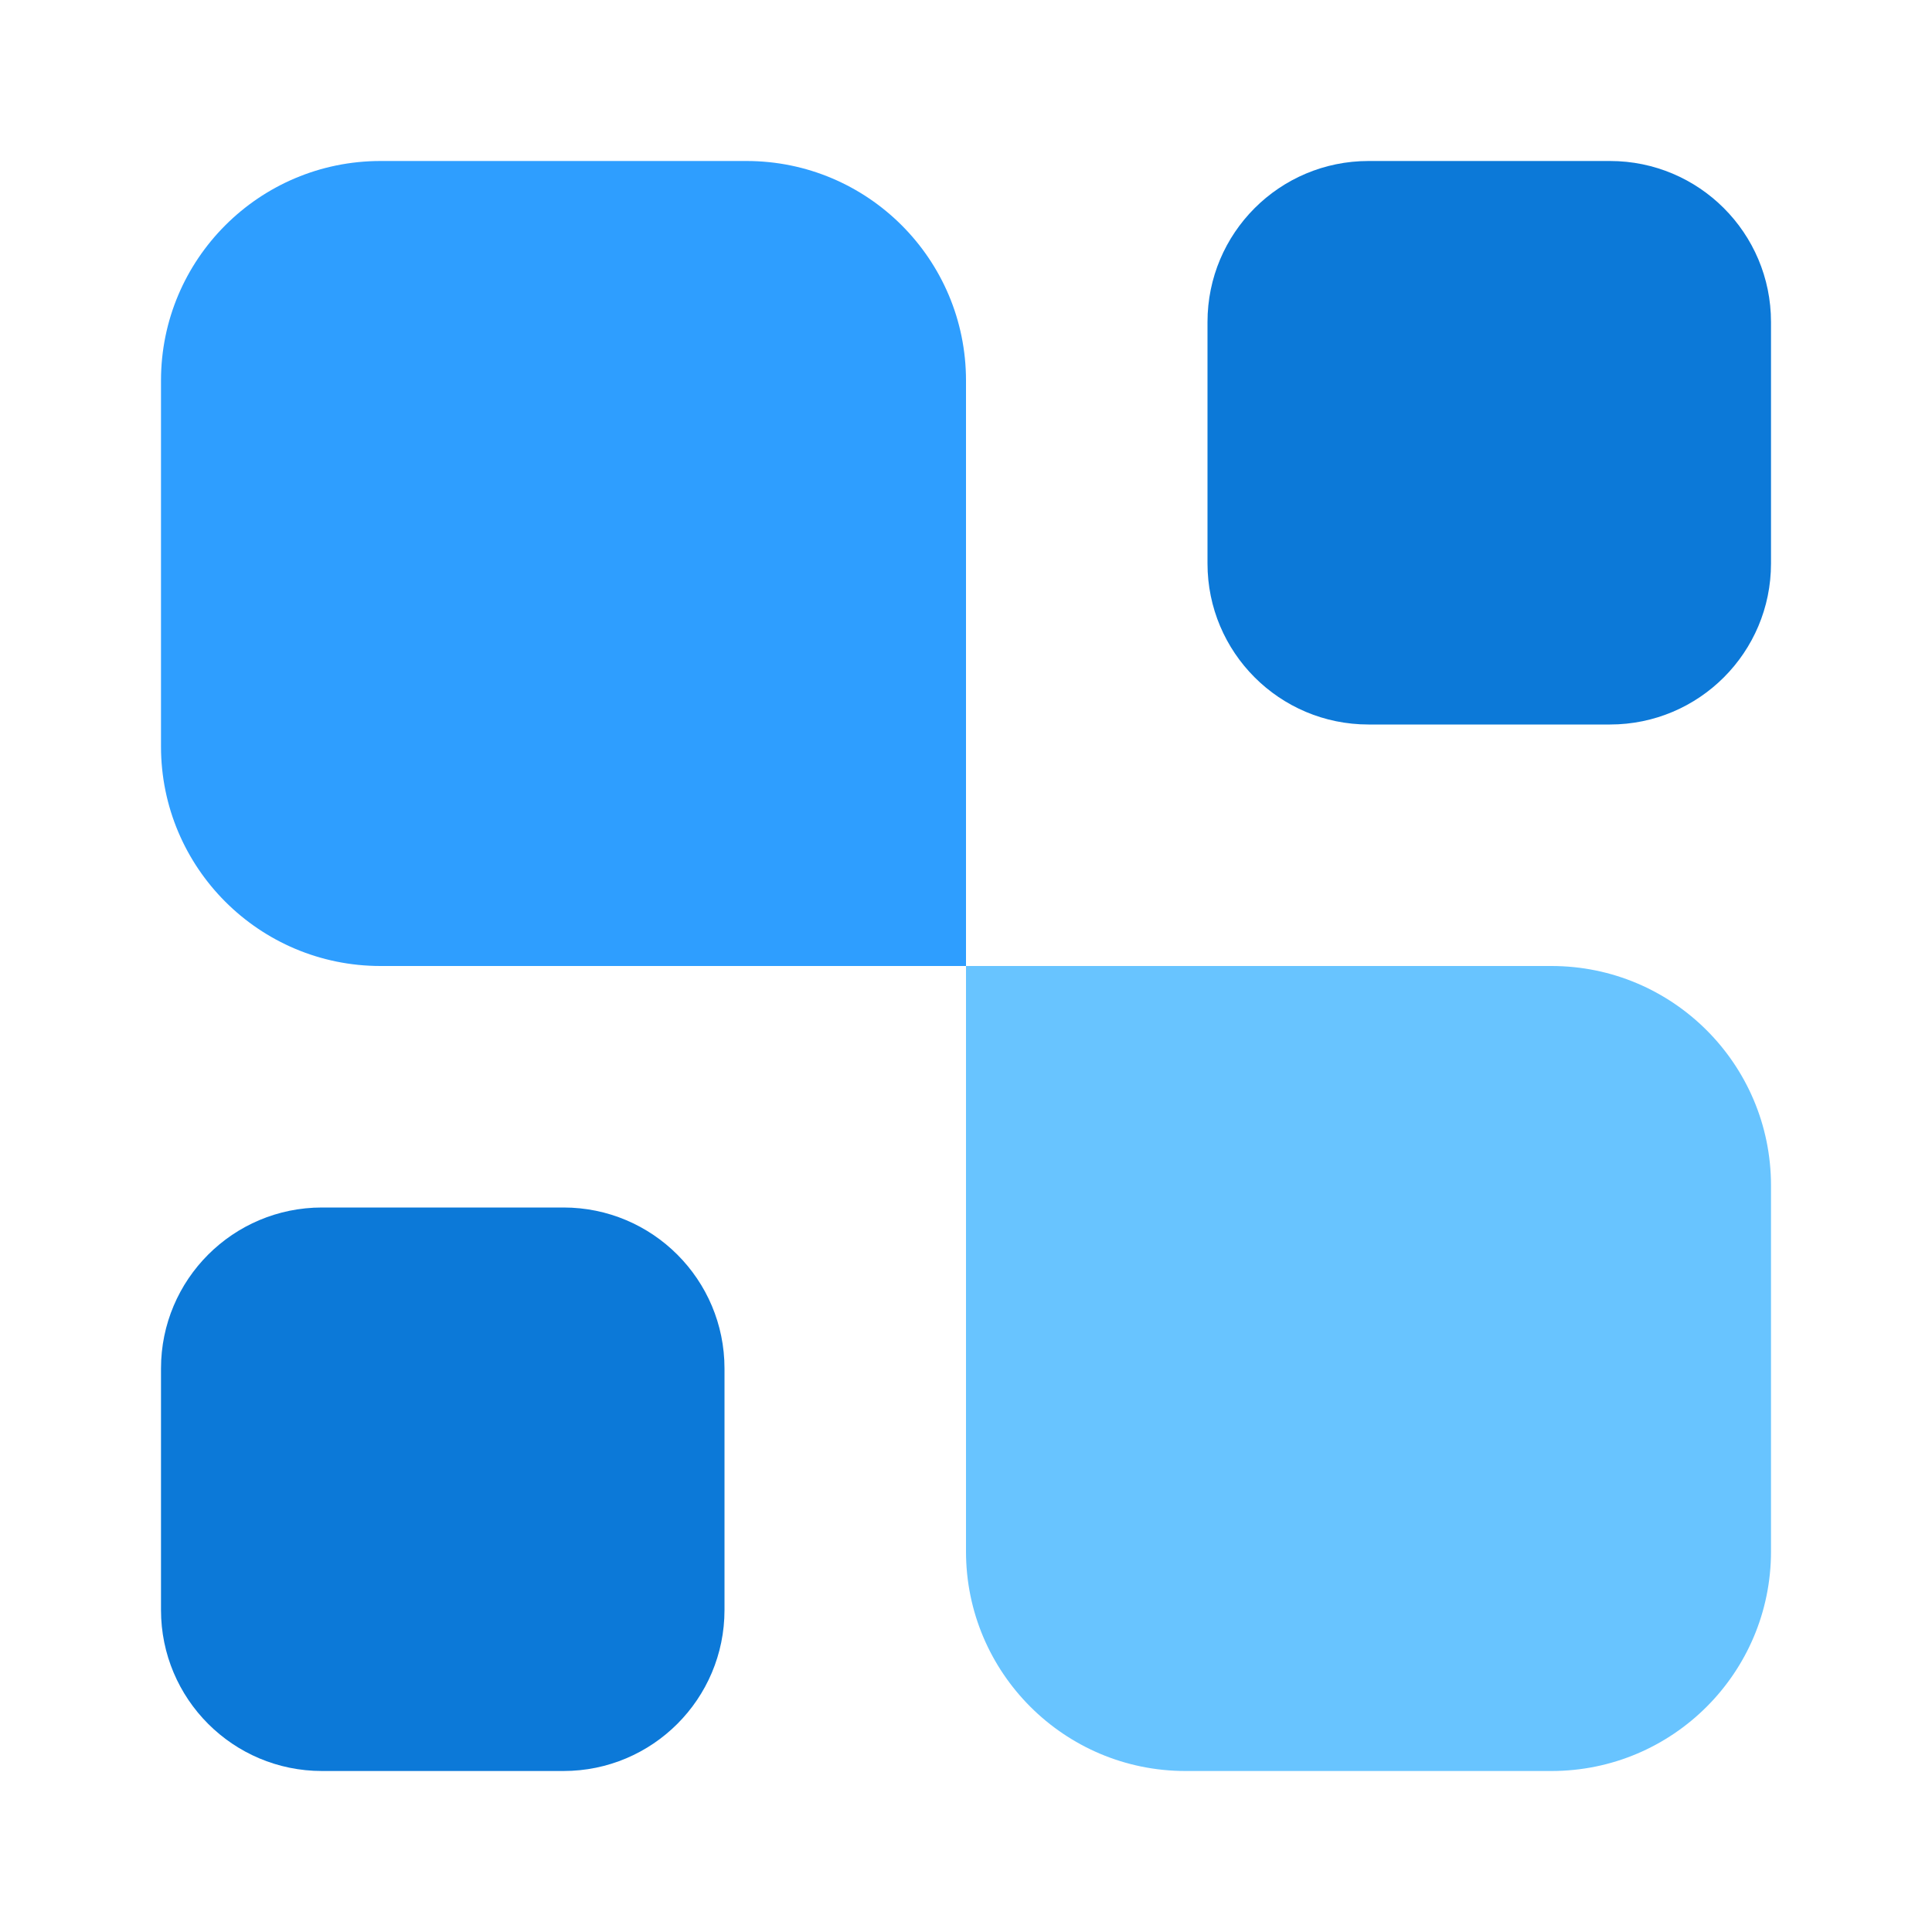
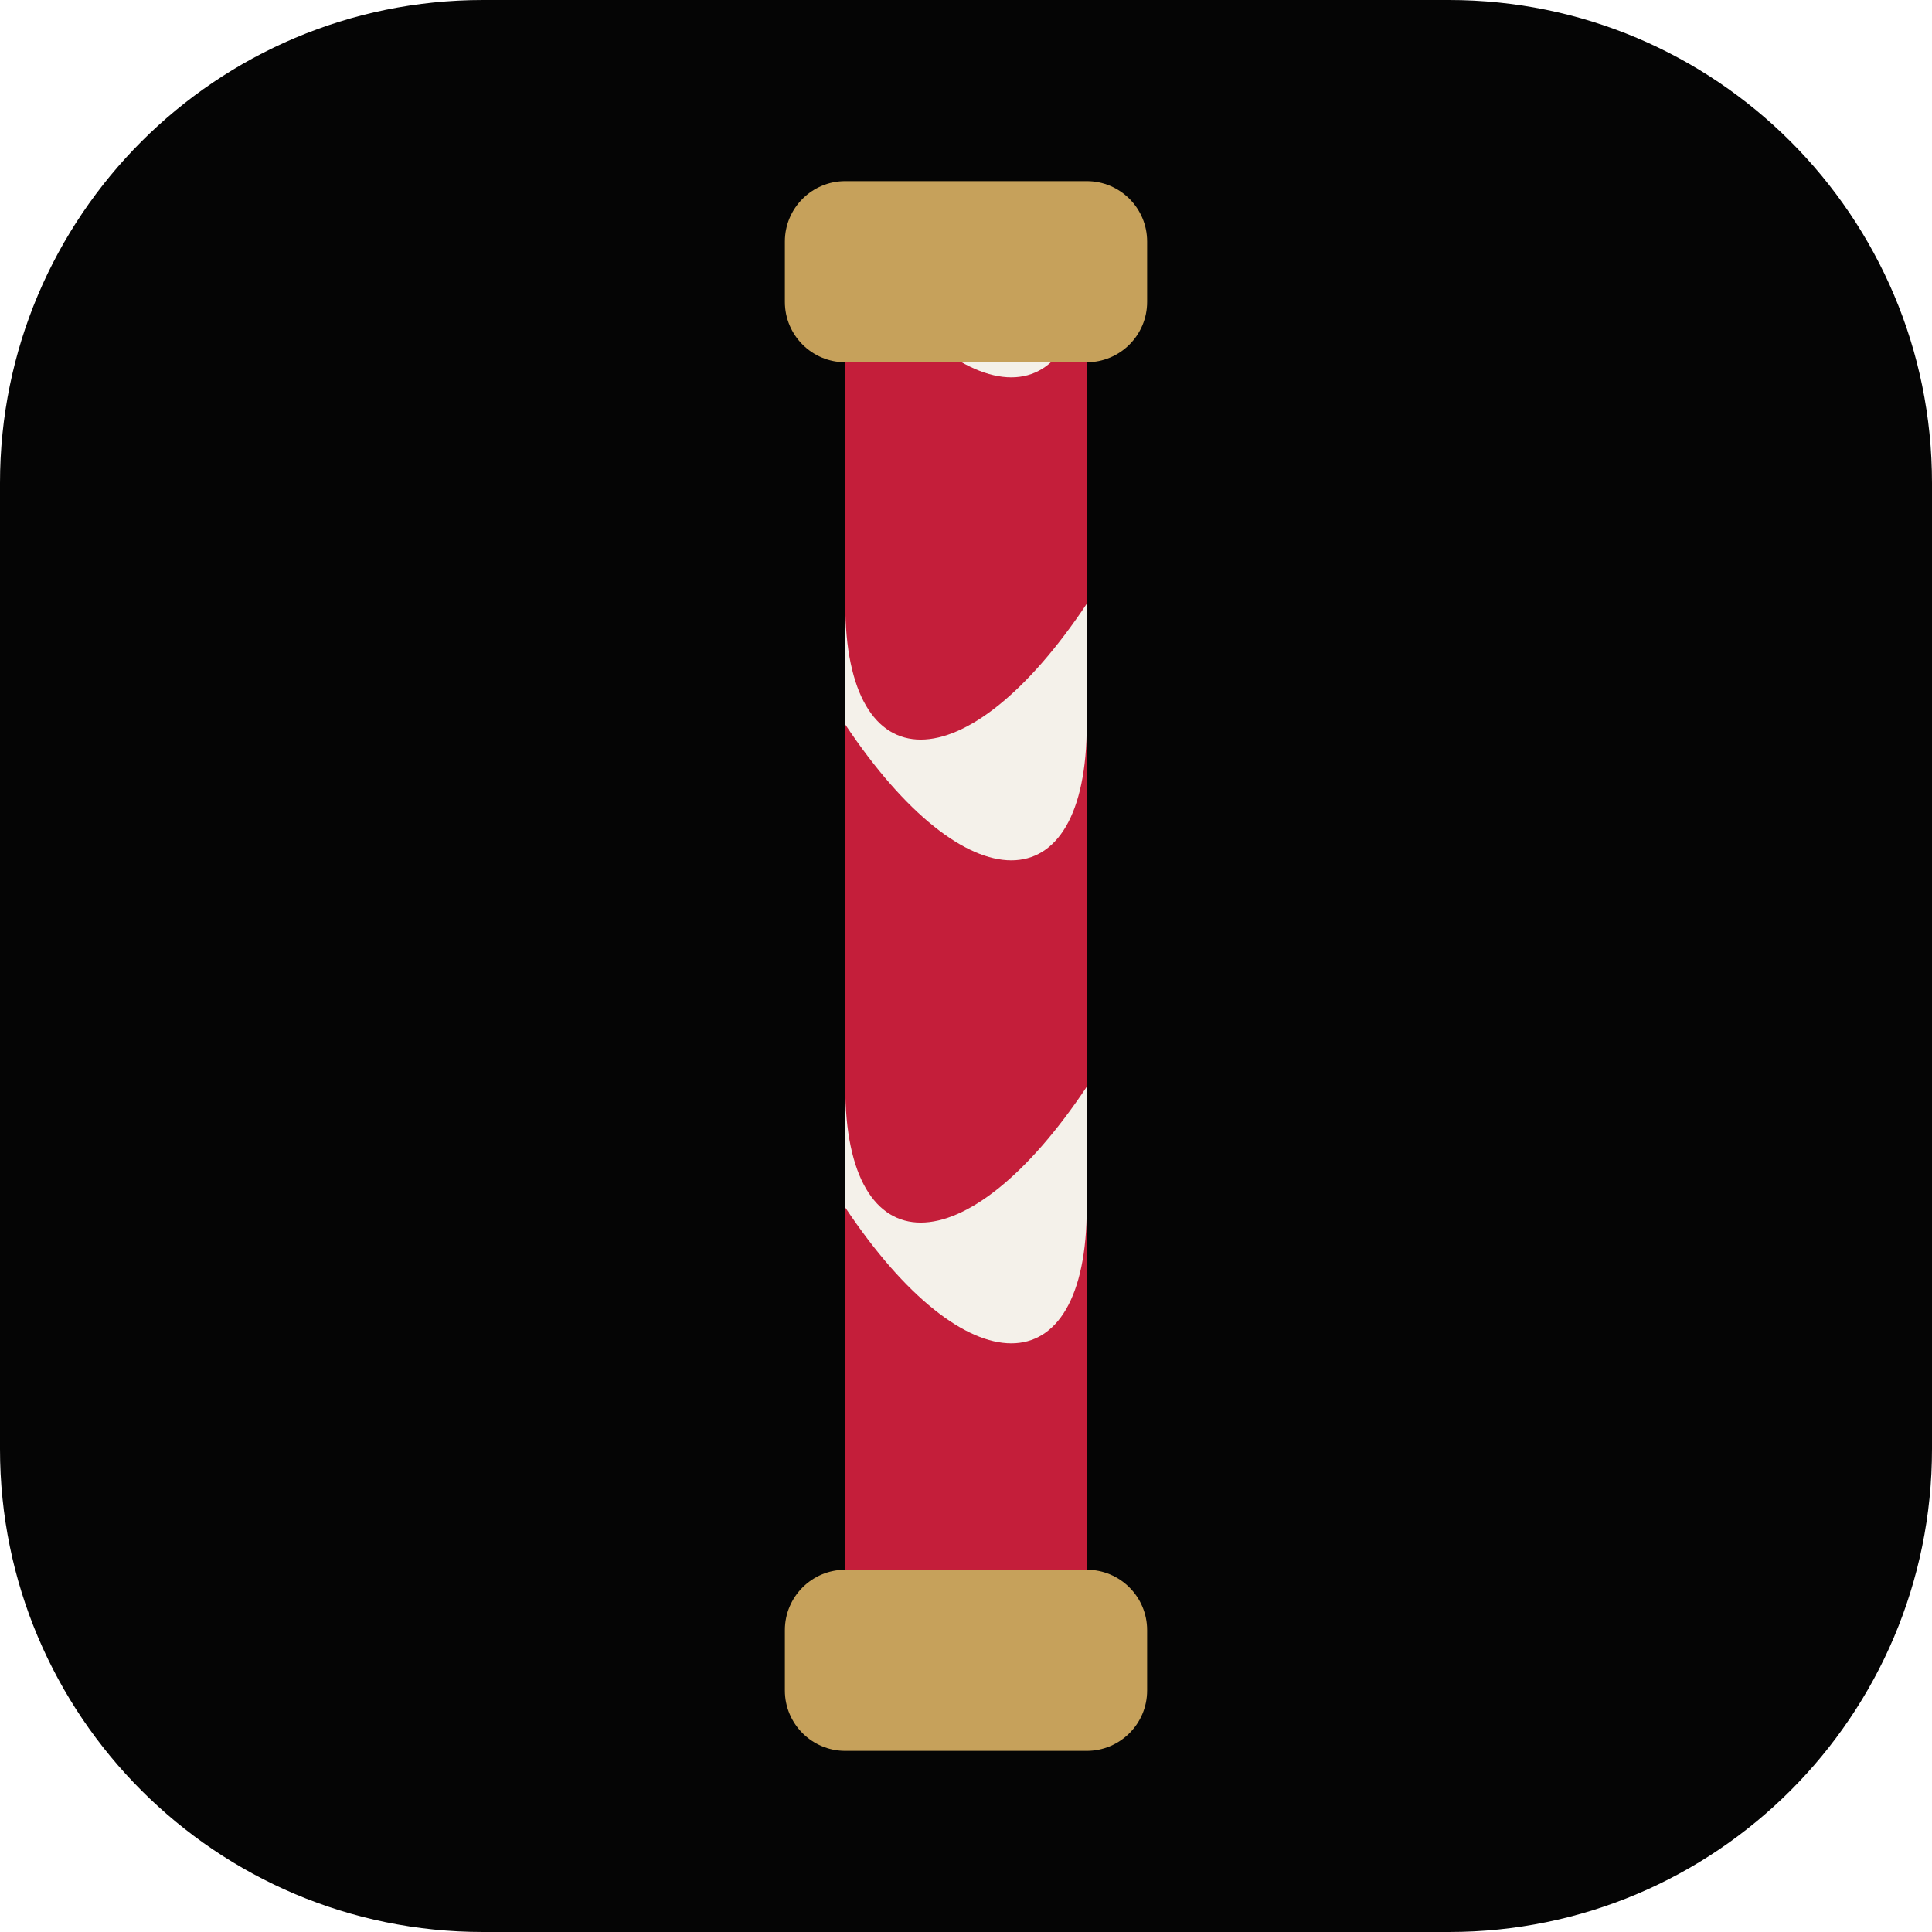
- <svg xmlns="http://www.w3.org/2000/svg" width="24" height="24" viewBox="0 0 24 24" fill="none">
-   <path d="M22 19.273C22 20.779 20.779 22 19.273 22H14.727C13.221 22 12 20.779 12 19.273V12H19.273C20.779 12 22 13.221 22 14.727V19.273Z" fill="#68C4FF" />
-   <path d="M20 2C21.105 2 22 2.895 22 4V7C22 8.105 21.105 9 20 9H17C15.895 9 15 8.105 15 7V4C15 2.895 15.895 2 17 2H20Z" fill="#0C79D8" />
-   <path d="M7 15C8.105 15 9 15.895 9 17V20C9 21.105 8.105 22 7 22H4C2.895 22 2 21.105 2 20V17C2 15.895 2.895 15 4 15H7Z" fill="#0C79D8" />
-   <path d="M12 12H4.727C3.221 12 2 10.779 2 9.273V4.727C2 3.221 3.221 2 4.727 2H9.273C10.779 2 12 3.221 12 4.727V12Z" fill="#2E9EFF" />
+ <svg xmlns="http://www.w3.org/2000/svg" width="32" height="32" viewBox="0 0 32 32" fill="none">
+   <rect width="32" height="32" rx="8" fill="#050505" />
+   <path d="M14 4h4v24h-4z" fill="#f4f1ea" />
+   <path d="M14 4c2 3 4 3 4 0v6c-2 3-4 3-4 0V4zm0 8c2 3 4 3 4 0v6c-2 3-4 3-4 0v-6zm0 8c2 3 4 3 4 0v6c-2 3-4 3-4 0v-6z" fill="#c41e3a" />
+   <rect x="13" y="3" width="6" height="3" rx="1" fill="#c6a15b" />
+   <rect x="13" y="26" width="6" height="3" rx="1" fill="#c6a15b" />
</svg>
